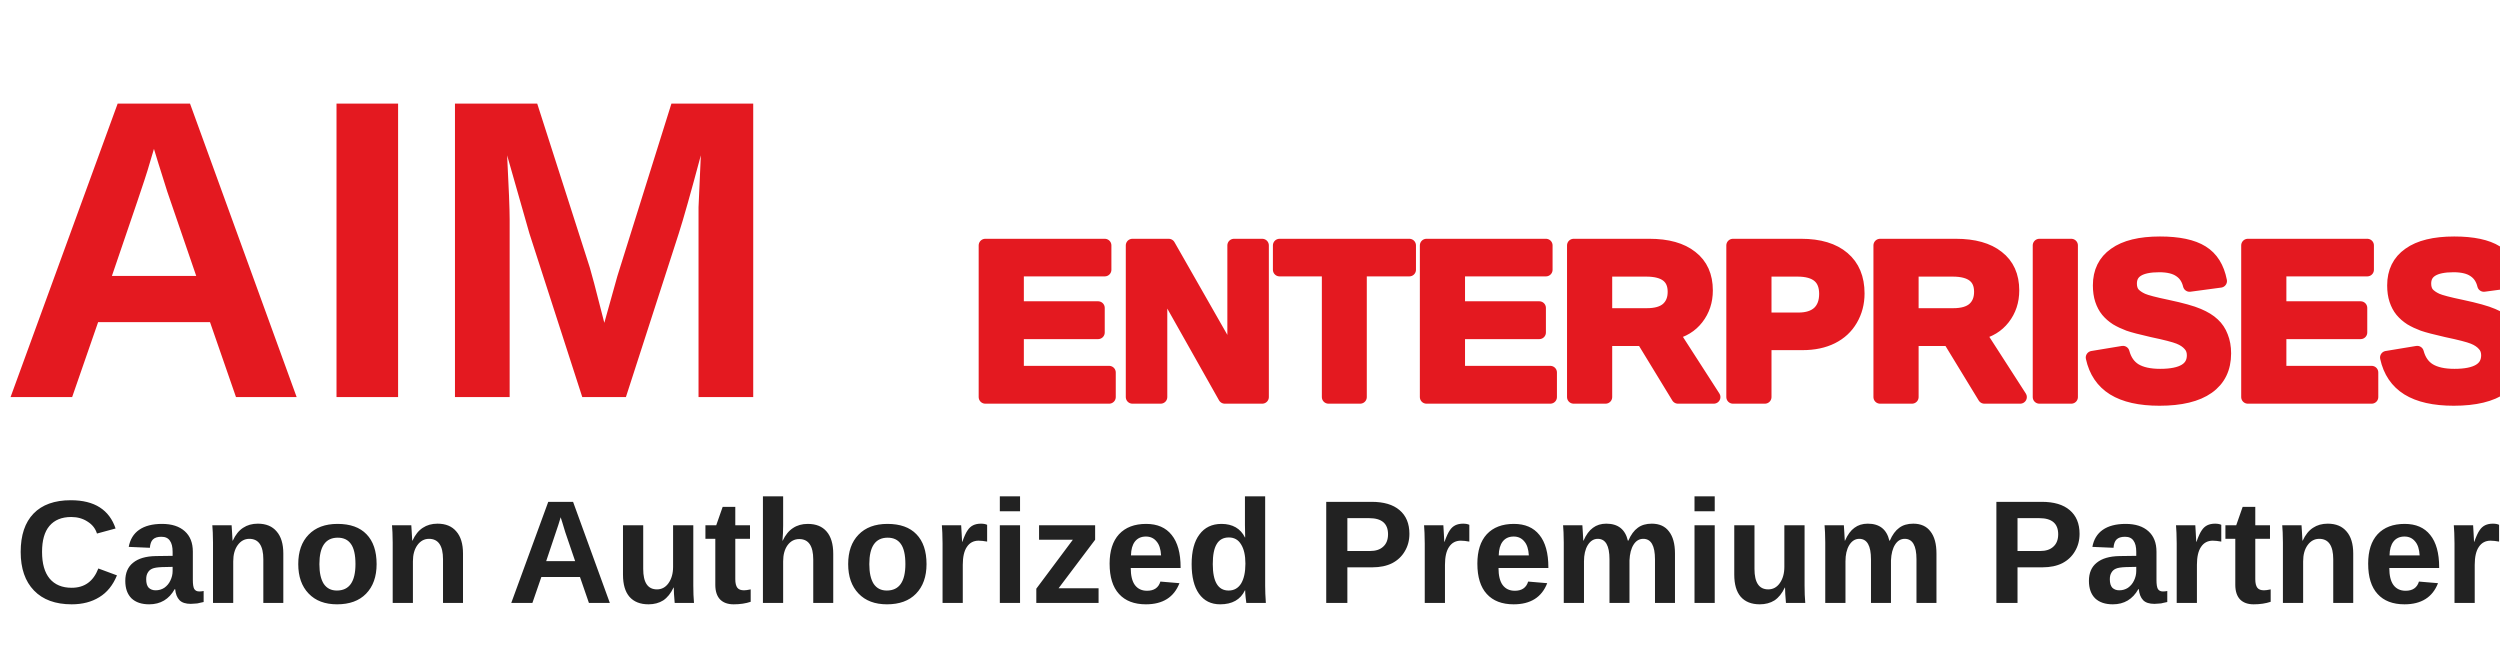
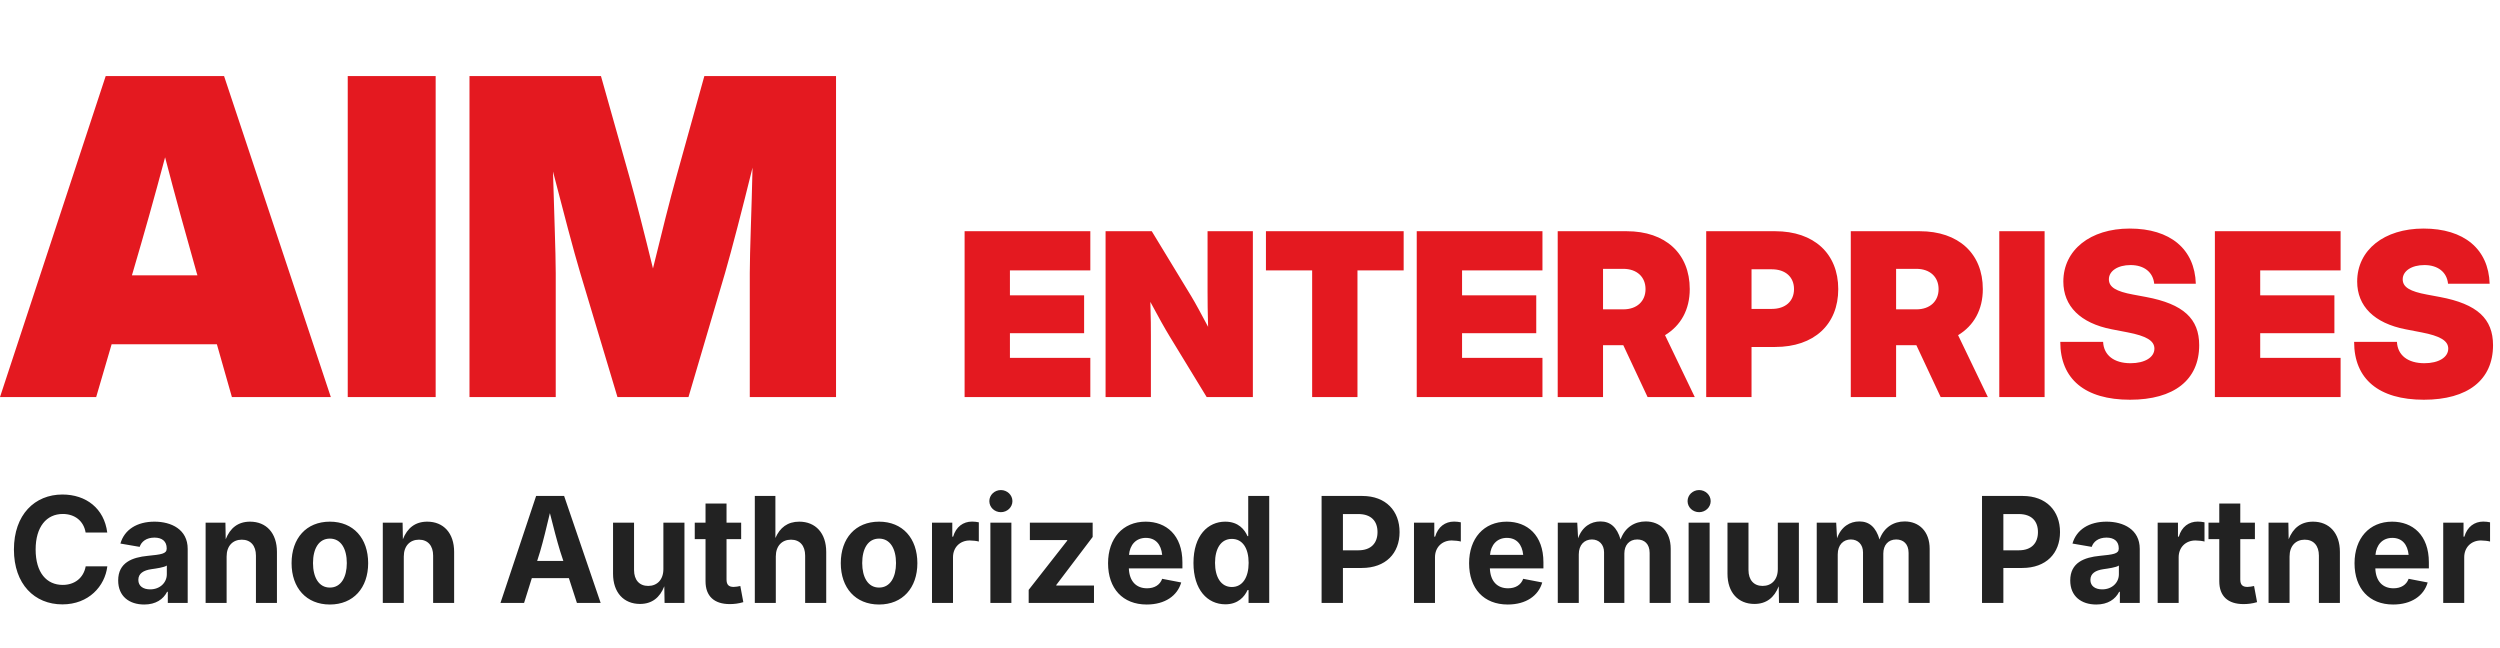
<svg xmlns="http://www.w3.org/2000/svg" viewBox="0 0 170 44">
-   <g fill="#e41920" font-family="Arial Black, Arial, Helvetica, sans-serif" font-weight="900">
-     <text x="0" y="27" font-size="29" textLength="60" lengthAdjust="spacingAndGlyphs">AIM</text>
-     <text x="66" y="27" font-size="15" stroke="#e41920" stroke-width="0.9" stroke-linejoin="round" textLength="104" lengthAdjust="spacingAndGlyphs">ENTERPRISES</text>
+   <g fill="#e41920">
+     <path d="M0.0 27.0H6.54L7.59 23.411H14.748L15.769 27.0H22.496L15.237 5.174H7.187ZM8.97 18.724 9.027 18.533C9.803 15.896 10.522 13.348 11.226 10.696C11.916 13.348 12.621 15.896 13.368 18.533L13.426 18.724ZM29.625 5.174H23.646V27.0H29.625ZM31.925 27.0H37.79V18.562C37.79 17.156 37.675 14.358 37.603 11.663C38.293 14.329 39.012 17.083 39.457 18.562L41.987 27.0H46.817L49.304 18.562C49.749 17.024 50.497 14.139 51.172 11.399C51.115 14.168 50.985 17.098 50.985 18.562V27.0H56.85V5.174H47.895L45.998 12.0C45.581 13.479 44.948 16.014 44.402 18.255C43.856 16.014 43.209 13.479 42.792 12.0L40.866 5.174H31.925Z" />
+     <path d="M65.593 27.0H74.142V24.336H68.675V22.656H73.72V20.083H68.675V18.387H74.142V15.723H65.593ZM75.179 27.0H78.261V22.883C78.261 22.429 78.261 21.543 78.224 20.529C78.743 21.505 79.232 22.376 79.543 22.883L82.054 27.0H85.195V15.723H82.114V19.855C82.114 20.393 82.121 21.309 82.151 22.224C81.721 21.415 81.269 20.574 81.01 20.151L78.32 15.723H75.179ZM86.084 18.387H89.226V27.0H92.308V18.387H95.449V15.723H86.084ZM96.338 27.0H104.887V24.336H99.42V22.656H104.465V20.083H99.42V18.387H104.887V15.723H96.338ZM105.924 27.0H109.006V23.473H110.384L112.036 27.0H115.244L113.222 22.792C114.296 22.141 114.903 21.059 114.903 19.659C114.903 17.244 113.251 15.723 110.614 15.723H105.924ZM109.006 21.036V18.281H110.384C111.31 18.281 111.896 18.834 111.896 19.659C111.896 20.484 111.31 21.036 110.384 21.036ZM116.022 27.0H119.104V23.594H120.712C123.349 23.594 125.001 22.073 125.001 19.659C125.001 17.244 123.349 15.723 120.712 15.723H116.022ZM119.104 21.006V18.312H120.482C121.408 18.312 121.993 18.834 121.993 19.659C121.993 20.484 121.408 21.006 120.482 21.006ZM125.853 27.0H128.935V23.473H130.313L131.965 27.0H135.173L133.15 22.792C134.225 22.141 134.832 21.059 134.832 19.659C134.832 17.244 133.18 15.723 130.543 15.723H125.853ZM128.935 21.036V18.281H130.313C131.239 18.281 131.824 18.834 131.824 19.659C131.824 20.484 131.239 21.036 130.313 21.036ZM139.033 15.723H135.951V27.0H139.033ZM144.841 27.182C147.834 27.182 149.545 25.834 149.545 23.473C149.545 21.672 148.471 20.673 145.937 20.196L145.048 20.03C143.9 19.818 143.404 19.53 143.404 18.993C143.404 18.425 144.011 18.024 144.878 18.024C145.797 18.024 146.411 18.508 146.486 19.295H149.316C149.242 16.934 147.575 15.542 144.819 15.542C142.137 15.542 140.307 17.002 140.307 19.144C140.307 20.817 141.463 21.975 143.596 22.391L144.693 22.603C145.937 22.845 146.5 23.163 146.5 23.708C146.5 24.298 145.848 24.699 144.878 24.699C143.759 24.699 143.055 24.162 143.011 23.246H140.099C140.099 25.781 141.781 27.182 144.841 27.182ZM150.612 27.0H159.161V24.336H153.694V22.656H158.739V20.083H153.694V18.387H159.161V15.723H150.612ZM164.821 27.182C167.815 27.182 169.526 25.834 169.526 23.473C169.526 21.672 168.452 20.673 165.918 20.196L165.029 20.03C163.881 19.818 163.384 19.53 163.384 18.993C163.384 18.425 163.992 18.024 164.859 18.024C165.777 18.024 166.392 18.508 166.466 19.295H169.296C169.222 16.934 167.555 15.542 164.799 15.542C162.117 15.542 160.288 17.002 160.288 19.144C160.288 20.817 161.443 21.975 163.577 22.391L164.673 22.603C165.918 22.845 166.481 23.163 166.481 23.708C166.481 24.298 165.829 24.699 164.859 24.699C163.74 24.699 163.036 24.162 162.992 23.246H160.08C160.08 25.781 161.762 27.182 164.821 27.182Z" />
  </g>
-   <text x="1" y="41" font-family="Arial, Helvetica, sans-serif" font-size="10" font-weight="700" fill="#222" textLength="168" lengthAdjust="spacingAndGlyphs">Canon Authorized Premium Partner</text>
+   <path fill="#222" d="M4.242 41.098C6.032 41.098 7.136 39.862 7.298 38.51H5.827C5.684 39.301 5.075 39.774 4.265 39.774C3.171 39.774 2.423 38.944 2.423 37.367C2.423 35.824 3.161 34.95 4.27 34.95C5.08 34.95 5.689 35.419 5.822 36.21H7.293C7.084 34.574 5.855 33.627 4.242 33.627C2.371 33.627 0.947 34.989 0.947 37.367C0.947 39.73 2.352 41.098 4.242 41.098ZM9.807 41.107C10.592 41.107 11.106 40.751 11.363 40.243H11.411V41.0H12.763V37.323C12.763 36.0 11.649 35.473 10.506 35.473C9.316 35.473 8.459 36.015 8.188 36.962L9.497 37.187C9.611 36.835 9.949 36.557 10.502 36.557C11.035 36.557 11.335 36.82 11.335 37.284V37.309C11.335 37.665 10.959 37.704 10.045 37.797C8.997 37.899 8.036 38.251 8.036 39.472C8.036 40.551 8.793 41.107 9.807 41.107ZM10.211 40.077C9.74 40.077 9.407 39.857 9.407 39.433C9.407 38.993 9.759 38.783 10.287 38.705C10.602 38.661 11.168 38.583 11.344 38.456V39.047C11.344 39.623 10.878 40.077 10.211 40.077ZM15.41 37.841C15.41 37.118 15.833 36.698 16.443 36.698C17.042 36.698 17.404 37.104 17.404 37.782V41.0H18.832V37.528C18.832 36.249 18.109 35.473 17.004 35.473C16.186 35.473 15.648 35.907 15.348 36.669L15.329 35.541H13.982V41.0H15.41ZM22.431 41.107C24.031 41.107 25.035 39.975 25.035 38.295C25.035 36.605 24.031 35.473 22.431 35.473C20.827 35.473 19.827 36.605 19.827 38.295C19.827 39.975 20.827 41.107 22.431 41.107ZM22.431 39.955C21.67 39.955 21.284 39.242 21.284 38.29C21.284 37.323 21.67 36.625 22.431 36.625C23.193 36.625 23.583 37.328 23.583 38.29C23.583 39.242 23.193 39.955 22.431 39.955ZM27.458 37.841C27.458 37.118 27.882 36.698 28.491 36.698C29.091 36.698 29.453 37.104 29.453 37.782V41.0H30.881V37.528C30.881 36.249 30.157 35.473 29.053 35.473C28.234 35.473 27.696 35.907 27.396 36.669L27.377 35.541H26.03V41.0H27.458ZM34.032 41.0H35.637L36.165 39.311H38.683L39.231 41.0H40.845L38.36 33.725H36.456ZM36.527 38.144 36.732 37.489C36.946 36.757 37.155 35.893 37.393 34.892C37.641 35.883 37.865 36.742 38.093 37.489L38.307 38.144ZM43.52 41.068C44.329 41.068 44.872 40.639 45.172 39.867L45.191 41.0H46.543V35.541H45.11V38.7C45.11 39.423 44.682 39.843 44.077 39.843C43.477 39.843 43.115 39.438 43.115 38.759V35.541H41.687V39.013C41.687 40.292 42.416 41.068 43.52 41.068ZM50.399 35.541H49.404V34.242H47.976V35.541H47.243V36.659H47.976V39.53C47.976 40.531 48.557 41.078 49.623 41.078C49.908 41.078 50.227 41.044 50.546 40.946L50.342 39.848C50.237 39.877 49.999 39.911 49.889 39.911C49.542 39.911 49.404 39.75 49.404 39.403V36.659H50.399ZM52.755 37.841C52.755 37.118 53.179 36.698 53.788 36.698C54.388 36.698 54.75 37.104 54.75 37.782V41.0H56.183V37.528C56.183 36.249 55.454 35.473 54.35 35.473C53.56 35.473 53.036 35.873 52.727 36.586V33.725H51.327V41.0H52.755ZM59.777 41.107C61.376 41.107 62.381 39.975 62.381 38.295C62.381 36.605 61.376 35.473 59.777 35.473C58.173 35.473 57.173 36.605 57.173 38.295C57.173 39.975 58.173 41.107 59.777 41.107ZM59.777 39.955C59.015 39.955 58.63 39.242 58.63 38.29C58.63 37.323 59.015 36.625 59.777 36.625C60.539 36.625 60.929 37.328 60.929 38.29C60.929 39.242 60.539 39.955 59.777 39.955ZM63.376 41.0H64.804V37.895C64.804 37.216 65.285 36.752 65.942 36.752C66.151 36.752 66.432 36.786 66.56 36.825V35.517C66.432 35.487 66.246 35.468 66.099 35.468C65.499 35.468 65.009 35.819 64.813 36.493H64.756V35.541H63.376ZM67.346 41.0H68.774V35.541H67.346ZM68.06 34.828C68.488 34.828 68.845 34.496 68.845 34.076C68.845 33.661 68.488 33.324 68.06 33.324C67.627 33.324 67.275 33.661 67.275 34.076C67.275 34.496 67.627 34.828 68.06 34.828ZM69.95 41.0H74.391V39.818H71.826V39.779L74.301 36.513V35.541H70.031V36.723H72.573V36.762L69.95 40.111ZM77.976 41.107C79.214 41.107 80.061 40.517 80.323 39.608L79.028 39.359C78.876 39.779 78.5 40.004 78 40.004C77.281 40.004 76.795 39.545 76.762 38.651H80.404V38.241C80.404 36.376 79.295 35.473 77.905 35.473C76.348 35.473 75.348 36.615 75.348 38.3C75.348 40.023 76.348 41.107 77.976 41.107ZM76.772 37.733C76.829 37.06 77.238 36.576 77.919 36.576C78.581 36.576 78.957 37.021 79.028 37.733ZM83.327 41.093C84.193 41.093 84.636 40.565 84.831 40.126H84.902V41.0H86.307V33.725H84.879V36.459H84.831C84.641 36.024 84.222 35.473 83.317 35.473C82.137 35.473 81.156 36.415 81.156 38.28C81.156 40.097 82.099 41.093 83.327 41.093ZM83.765 39.916C83.022 39.916 82.622 39.237 82.622 38.275C82.622 37.318 83.013 36.645 83.765 36.645C84.498 36.645 84.907 37.284 84.907 38.275C84.907 39.262 84.493 39.916 83.765 39.916ZM89.868 41.0H91.319V38.622H92.6C94.233 38.622 95.171 37.621 95.171 36.181C95.171 34.75 94.247 33.725 92.633 33.725H89.868ZM91.319 37.421V34.955H92.362C93.252 34.955 93.671 35.448 93.671 36.181C93.671 36.913 93.252 37.421 92.367 37.421ZM96.151 41.0H97.579V37.895C97.579 37.216 98.06 36.752 98.717 36.752C98.927 36.752 99.208 36.786 99.336 36.825V35.517C99.208 35.487 99.022 35.468 98.874 35.468C98.274 35.468 97.784 35.819 97.589 36.493H97.532V35.541H96.151ZM102.526 41.107C103.763 41.107 104.611 40.517 104.872 39.608L103.578 39.359C103.425 39.779 103.049 40.004 102.549 40.004C101.83 40.004 101.345 39.545 101.312 38.651H104.953V38.241C104.953 36.376 103.844 35.473 102.454 35.473C100.897 35.473 99.898 36.615 99.898 38.3C99.898 40.023 100.897 41.107 102.526 41.107ZM101.321 37.733C101.378 37.06 101.788 36.576 102.468 36.576C103.13 36.576 103.506 37.021 103.578 37.733ZM105.929 41.0H107.357V37.699C107.357 37.045 107.743 36.684 108.248 36.684C108.733 36.684 109.076 37.025 109.076 37.558V41.0H110.456V37.641C110.456 37.069 110.79 36.684 111.332 36.684C111.813 36.684 112.175 36.981 112.175 37.597V41.0H113.608V37.318C113.608 36.132 112.884 35.458 111.908 35.458C111.175 35.458 110.499 35.844 110.199 36.684C109.952 35.854 109.509 35.458 108.828 35.458C108.19 35.458 107.595 35.805 107.31 36.601L107.253 35.541H105.929ZM114.826 41.0H116.255V35.541H114.826ZM115.541 34.828C115.969 34.828 116.326 34.496 116.326 34.076C116.326 33.661 115.969 33.324 115.541 33.324C115.107 33.324 114.755 33.661 114.755 34.076C114.755 34.496 115.107 34.828 115.541 34.828ZM119.301 41.068C120.111 41.068 120.653 40.639 120.953 39.867L120.972 41.0H122.324V35.541H120.891V38.7C120.891 39.423 120.463 39.843 119.858 39.843C119.258 39.843 118.897 39.438 118.897 38.759V35.541H117.469V39.013C117.469 40.292 118.197 41.068 119.301 41.068ZM123.538 41.0H124.966V37.699C124.966 37.045 125.352 36.684 125.856 36.684C126.342 36.684 126.685 37.025 126.685 37.558V41.0H128.065V37.641C128.065 37.069 128.398 36.684 128.941 36.684C129.422 36.684 129.784 36.981 129.784 37.597V41.0H131.217V37.318C131.217 36.132 130.493 35.458 129.517 35.458C128.784 35.458 128.108 35.844 127.808 36.684C127.561 35.854 127.118 35.458 126.437 35.458C125.799 35.458 125.204 35.805 124.919 36.601L124.861 35.541H123.538ZM134.777 41.0H136.229V38.622H137.51C139.143 38.622 140.081 37.621 140.081 36.181C140.081 34.75 139.157 33.725 137.543 33.725H134.777ZM136.229 37.421V34.955H137.272C138.162 34.955 138.581 35.448 138.581 36.181C138.581 36.913 138.162 37.421 137.277 37.421ZM142.546 41.107C143.332 41.107 143.846 40.751 144.103 40.243H144.151V41.0H145.503V37.323C145.503 36.0 144.389 35.473 143.246 35.473C142.056 35.473 141.199 36.015 140.928 36.962L142.237 37.187C142.351 36.835 142.689 36.557 143.241 36.557C143.775 36.557 144.075 36.82 144.075 37.284V37.309C144.075 37.665 143.698 37.704 142.784 37.797C141.737 37.899 140.776 38.251 140.776 39.472C140.776 40.551 141.532 41.107 142.546 41.107ZM142.951 40.077C142.48 40.077 142.147 39.857 142.147 39.433C142.147 38.993 142.499 38.783 143.027 38.705C143.341 38.661 143.908 38.583 144.084 38.456V39.047C144.084 39.623 143.618 40.077 142.951 40.077ZM146.721 41.0H148.149V37.895C148.149 37.216 148.63 36.752 149.287 36.752C149.497 36.752 149.778 36.786 149.906 36.825V35.517C149.778 35.487 149.592 35.468 149.444 35.468C148.844 35.468 148.354 35.819 148.159 36.493H148.102V35.541H146.721ZM153.334 35.541H152.339V34.242H150.911V35.541H150.177V36.659H150.911V39.53C150.911 40.531 151.491 41.078 152.558 41.078C152.843 41.078 153.162 41.044 153.481 40.946L153.276 39.848C153.172 39.877 152.934 39.911 152.824 39.911C152.477 39.911 152.339 39.75 152.339 39.403V36.659H153.334ZM155.69 37.841C155.69 37.118 156.114 36.698 156.723 36.698C157.323 36.698 157.685 37.104 157.685 37.782V41.0H159.113V37.528C159.113 36.249 158.389 35.473 157.285 35.473C156.466 35.473 155.928 35.907 155.628 36.669L155.609 35.541H154.262V41.0H155.69ZM162.735 41.107C163.973 41.107 164.82 40.517 165.082 39.608L163.787 39.359C163.635 39.779 163.259 40.004 162.759 40.004C162.04 40.004 161.555 39.545 161.522 38.651H165.163V38.241C165.163 36.376 164.054 35.473 162.664 35.473C161.107 35.473 160.108 36.615 160.108 38.3C160.108 40.023 161.107 41.107 162.735 41.107ZM161.531 37.733C161.588 37.06 161.998 36.576 162.678 36.576C163.34 36.576 163.716 37.021 163.787 37.733ZM166.139 41.0H167.567V37.895C167.567 37.216 168.048 36.752 168.705 36.752C168.914 36.752 169.195 36.786 169.324 36.825V35.517C169.195 35.487 169.01 35.468 168.862 35.468C168.262 35.468 167.772 35.819 167.577 36.493H167.52V35.541H166.139Z" />
</svg>
